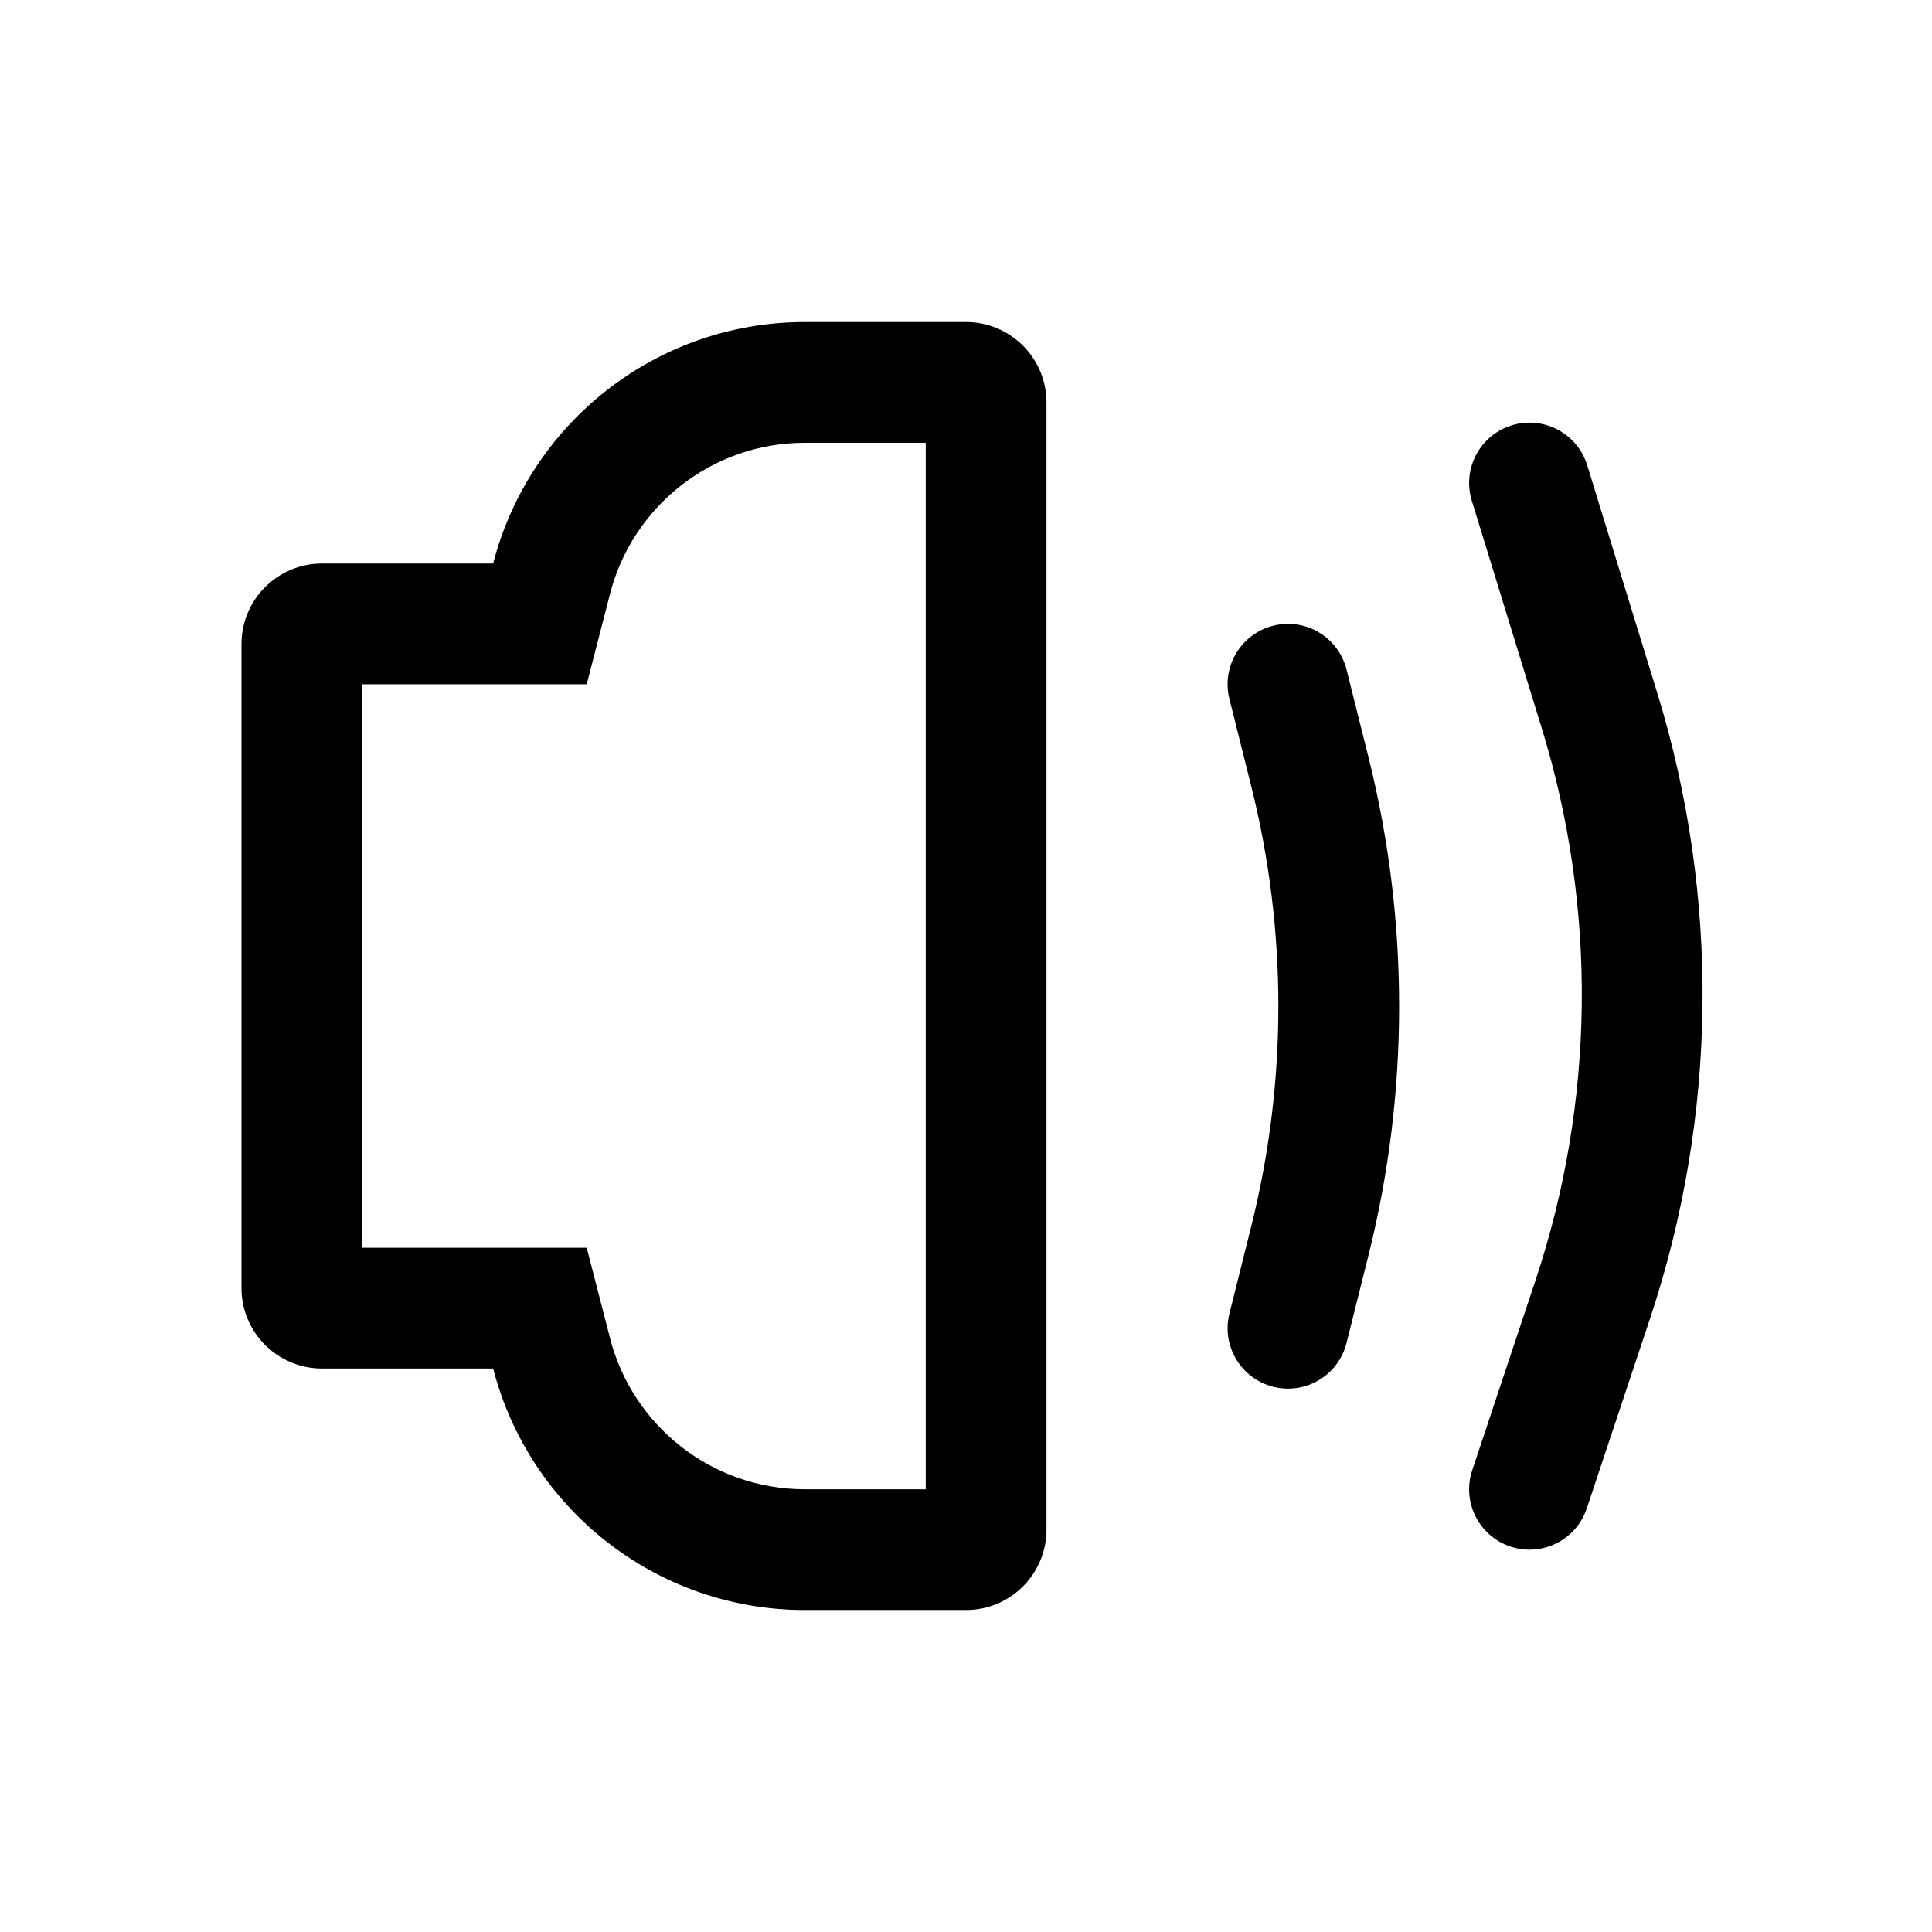
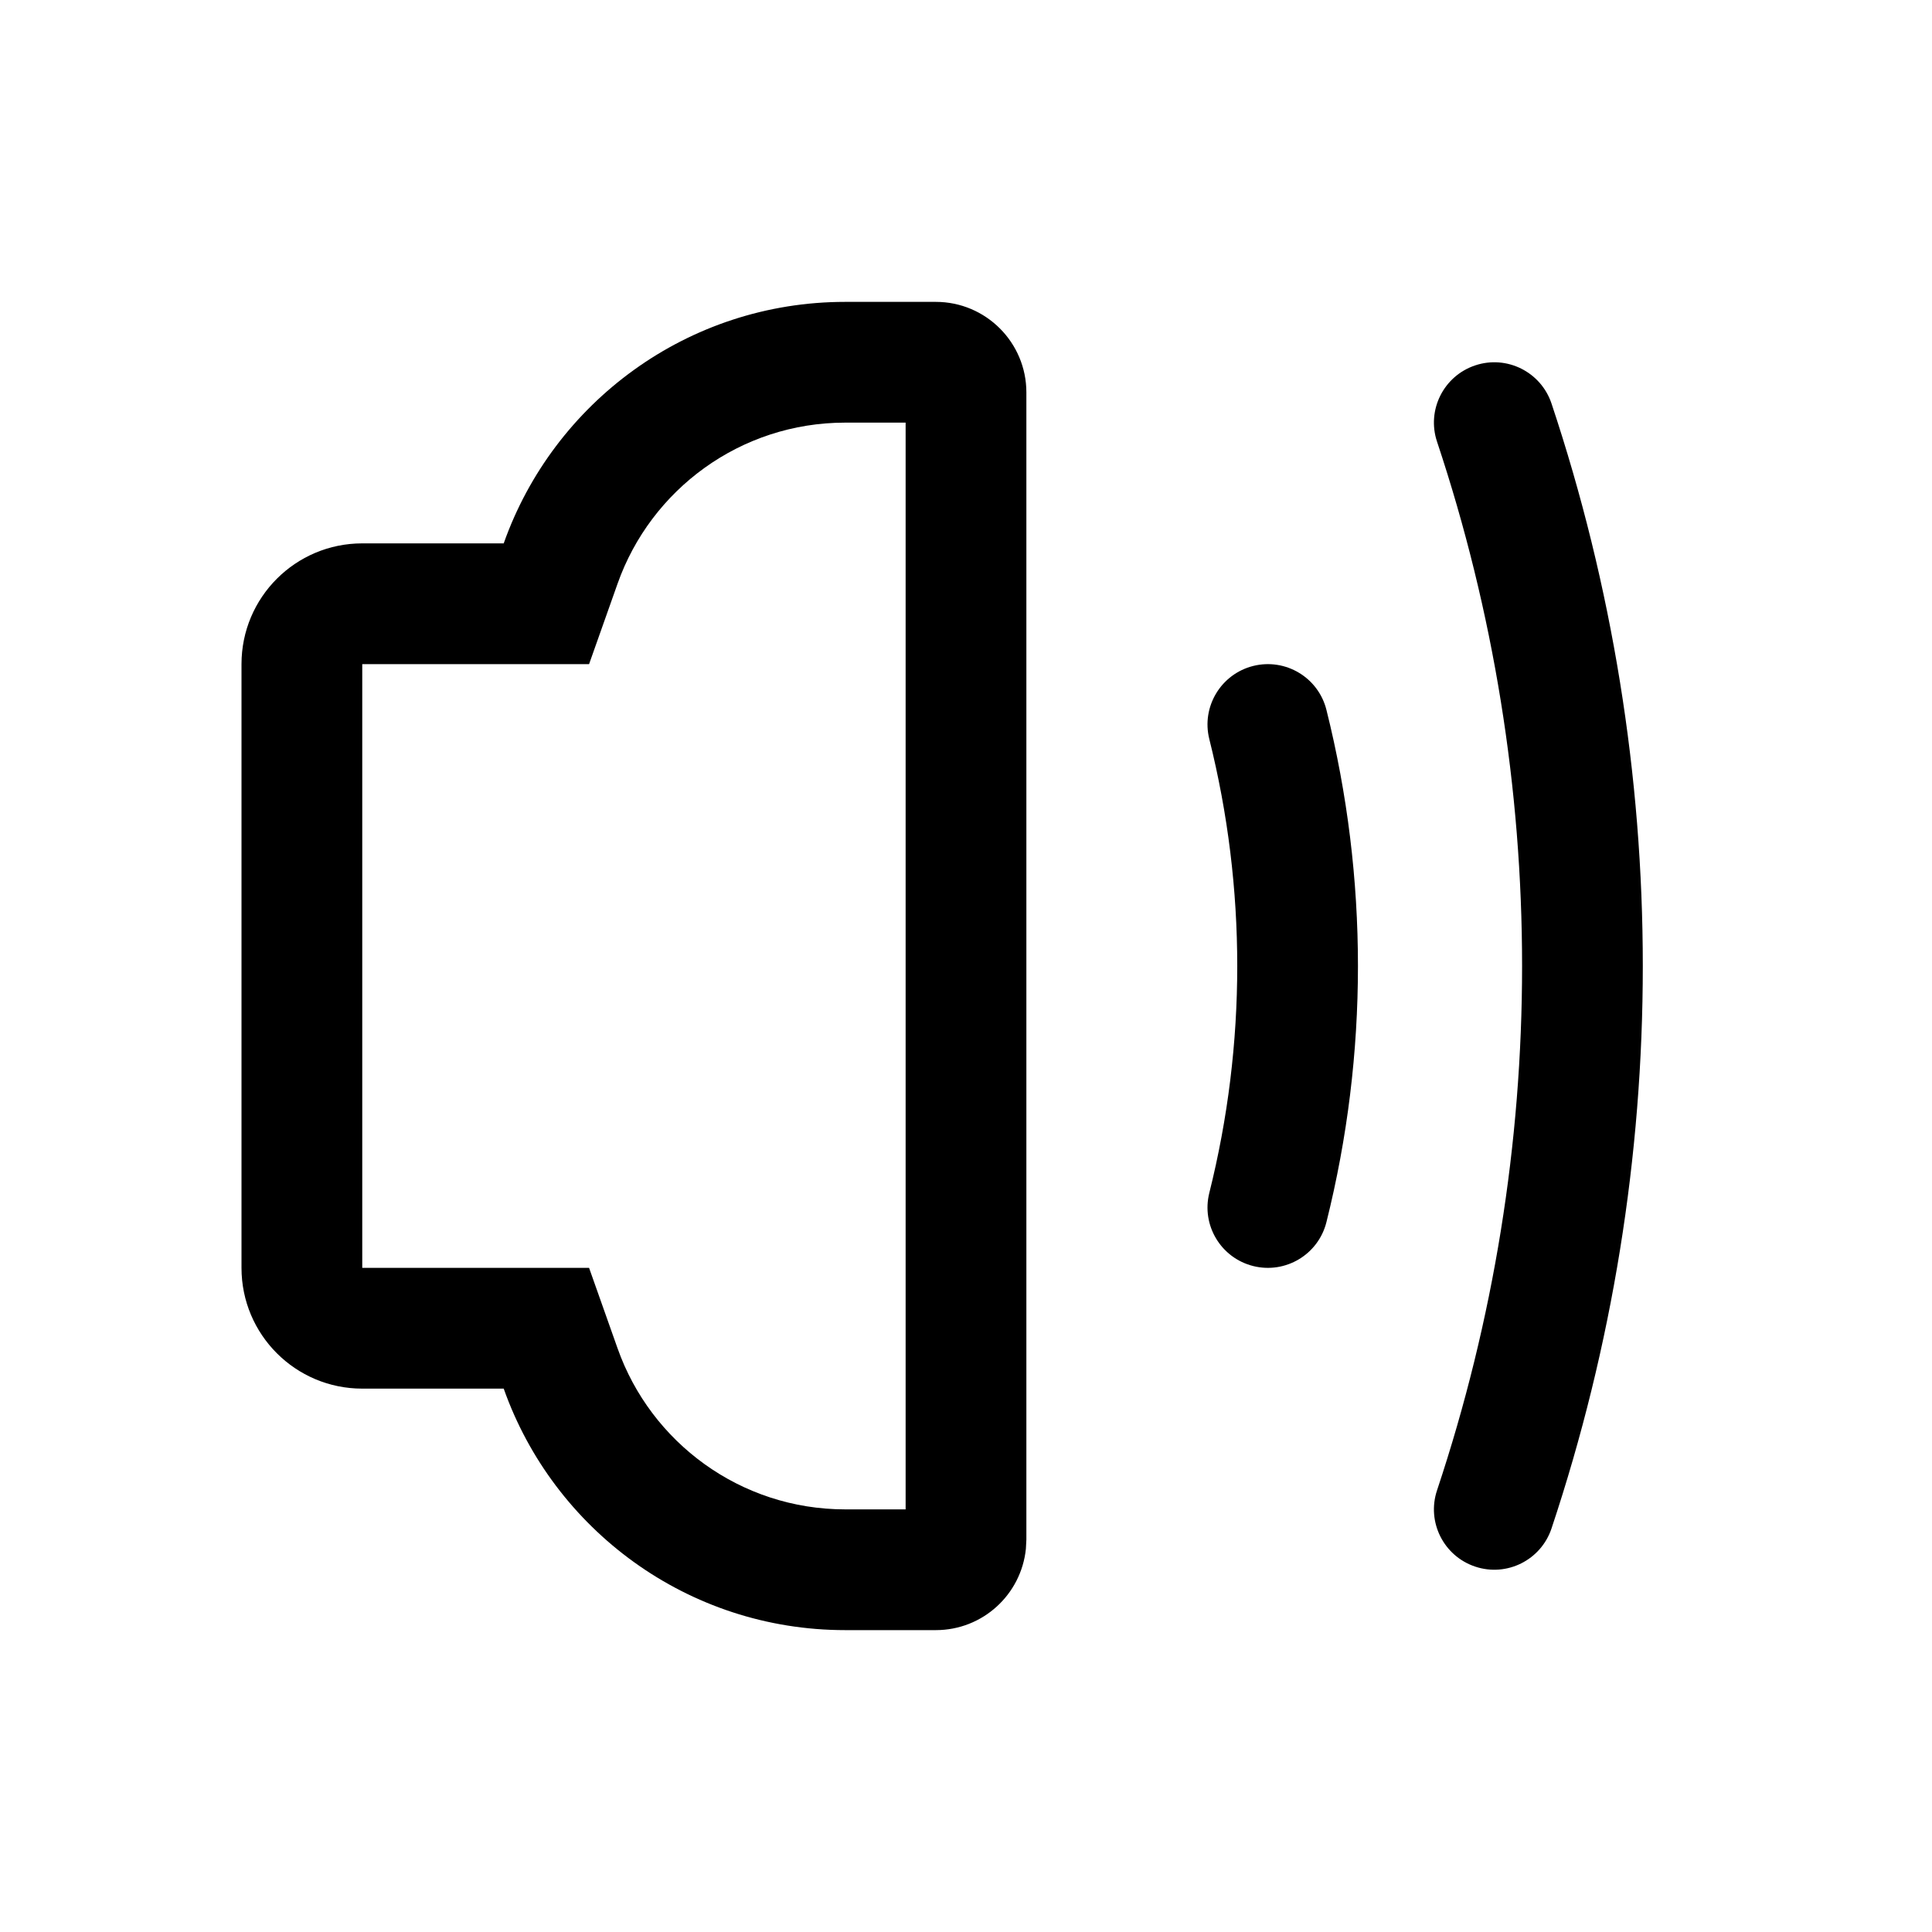
<svg xmlns="http://www.w3.org/2000/svg" viewBox="0 0 32 32">
-   <path d="M9.718 20.667H8.168H6V11.334H8.168H9.718L10.105 9.832C10.475 8.394 11.783 7.334 13.333 7.334H15.333V24.667H13.333C11.783 24.667 10.475 23.607 10.105 22.169L9.718 20.667ZM5.333 22.667H8.168C8.76 24.967 10.848 26.667 13.333 26.667H16C16.736 26.667 17.333 26.07 17.333 25.334V6.667C17.333 5.931 16.736 5.334 16 5.334H13.333C10.848 5.334 8.76 7.033 8.168 9.334H5.333C4.597 9.334 4 9.931 4 10.667V21.334C4 22.07 4.597 22.667 5.333 22.667ZM21.091 10.363C20.555 10.497 20.229 11.04 20.363 11.576L20.726 13.029C21.323 15.417 21.323 17.916 20.726 20.305L20.363 21.758C20.229 22.293 20.555 22.836 21.091 22.97C21.627 23.104 22.169 22.779 22.303 22.243L22.667 20.79C23.343 18.083 23.343 15.251 22.667 12.544L22.303 11.091C22.169 10.555 21.627 10.229 21.091 10.363ZM26.289 7.706C26.127 7.179 25.567 6.882 25.039 7.045C24.511 7.207 24.215 7.767 24.378 8.295L25.536 12.06C26.456 15.049 26.419 18.249 25.43 21.215L24.385 24.351C24.21 24.875 24.493 25.441 25.017 25.616C25.541 25.791 26.107 25.507 26.282 24.983L27.327 21.848C28.448 18.486 28.49 14.859 27.448 11.472L26.289 7.706Z" />
+   <path fill-rule="evenodd" clip-rule="evenodd" d="M15.5 5C16.328 5 17 5.672 17 6.5V25.5L16.992 25.653C16.915 26.41 16.277 27 15.5 27H14C11.388 27 9.167 25.33 8.343 23H6C4.895 23 4 22.105 4 21V11C4 9.895 4.895 9 6 9H8.343C9.167 6.67 11.388 5 14 5H15.5ZM14 7C12.262 7 10.779 8.11 10.229 9.667L9.757 11H6V21H9.757L10.229 22.333C10.779 23.89 12.262 25 14 25H15V7H14Z" />
+   <path d="M24.434 6.052C24.957 5.877 25.523 6.16 25.698 6.684C27.714 12.731 27.714 19.269 25.698 25.316C25.523 25.84 24.957 26.123 24.434 25.948C23.91 25.773 23.627 25.207 23.802 24.684C25.68 19.047 25.68 12.953 23.802 7.316C23.627 6.793 23.91 6.227 24.434 6.052Z" />
+   <path d="M20.758 11.03C21.294 10.897 21.836 11.222 21.97 11.758C22.666 14.543 22.666 17.457 21.97 20.242C21.836 20.778 21.294 21.103 20.758 20.97C20.222 20.836 19.896 20.294 20.03 19.758C20.647 17.291 20.647 14.709 20.03 12.242C19.896 11.707 20.222 11.164 20.758 11.03Z" />
</svg>
